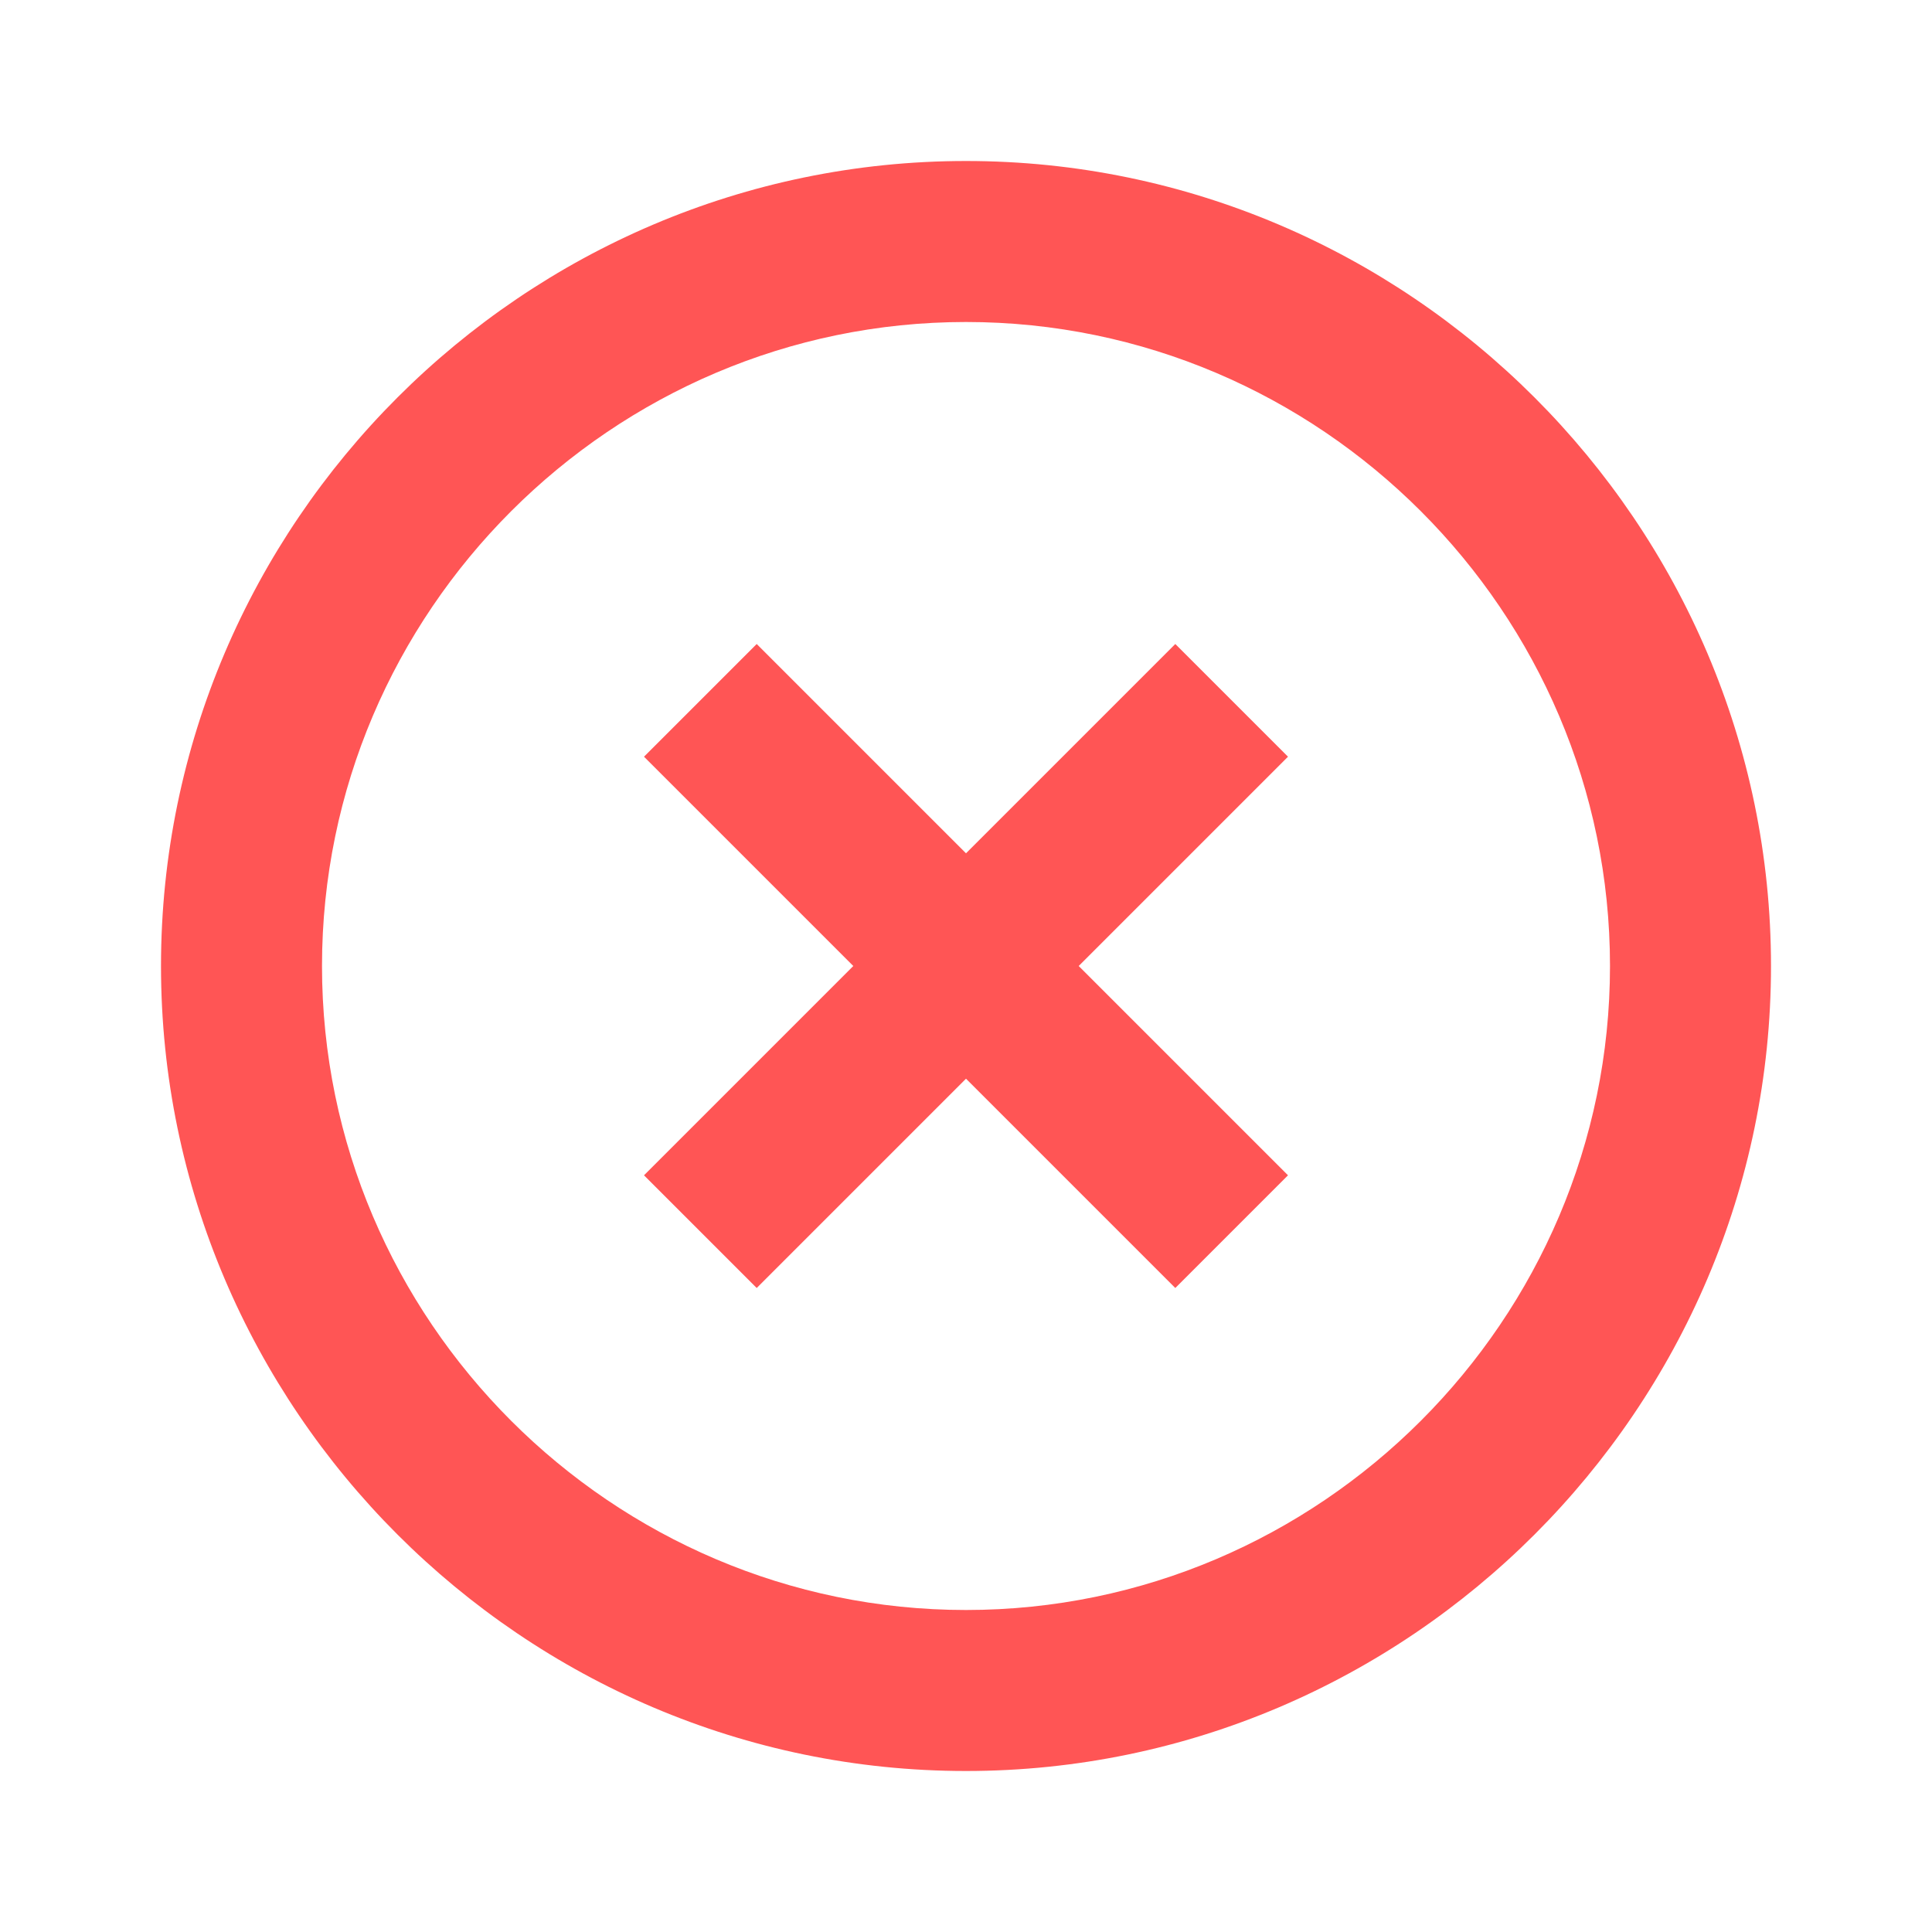
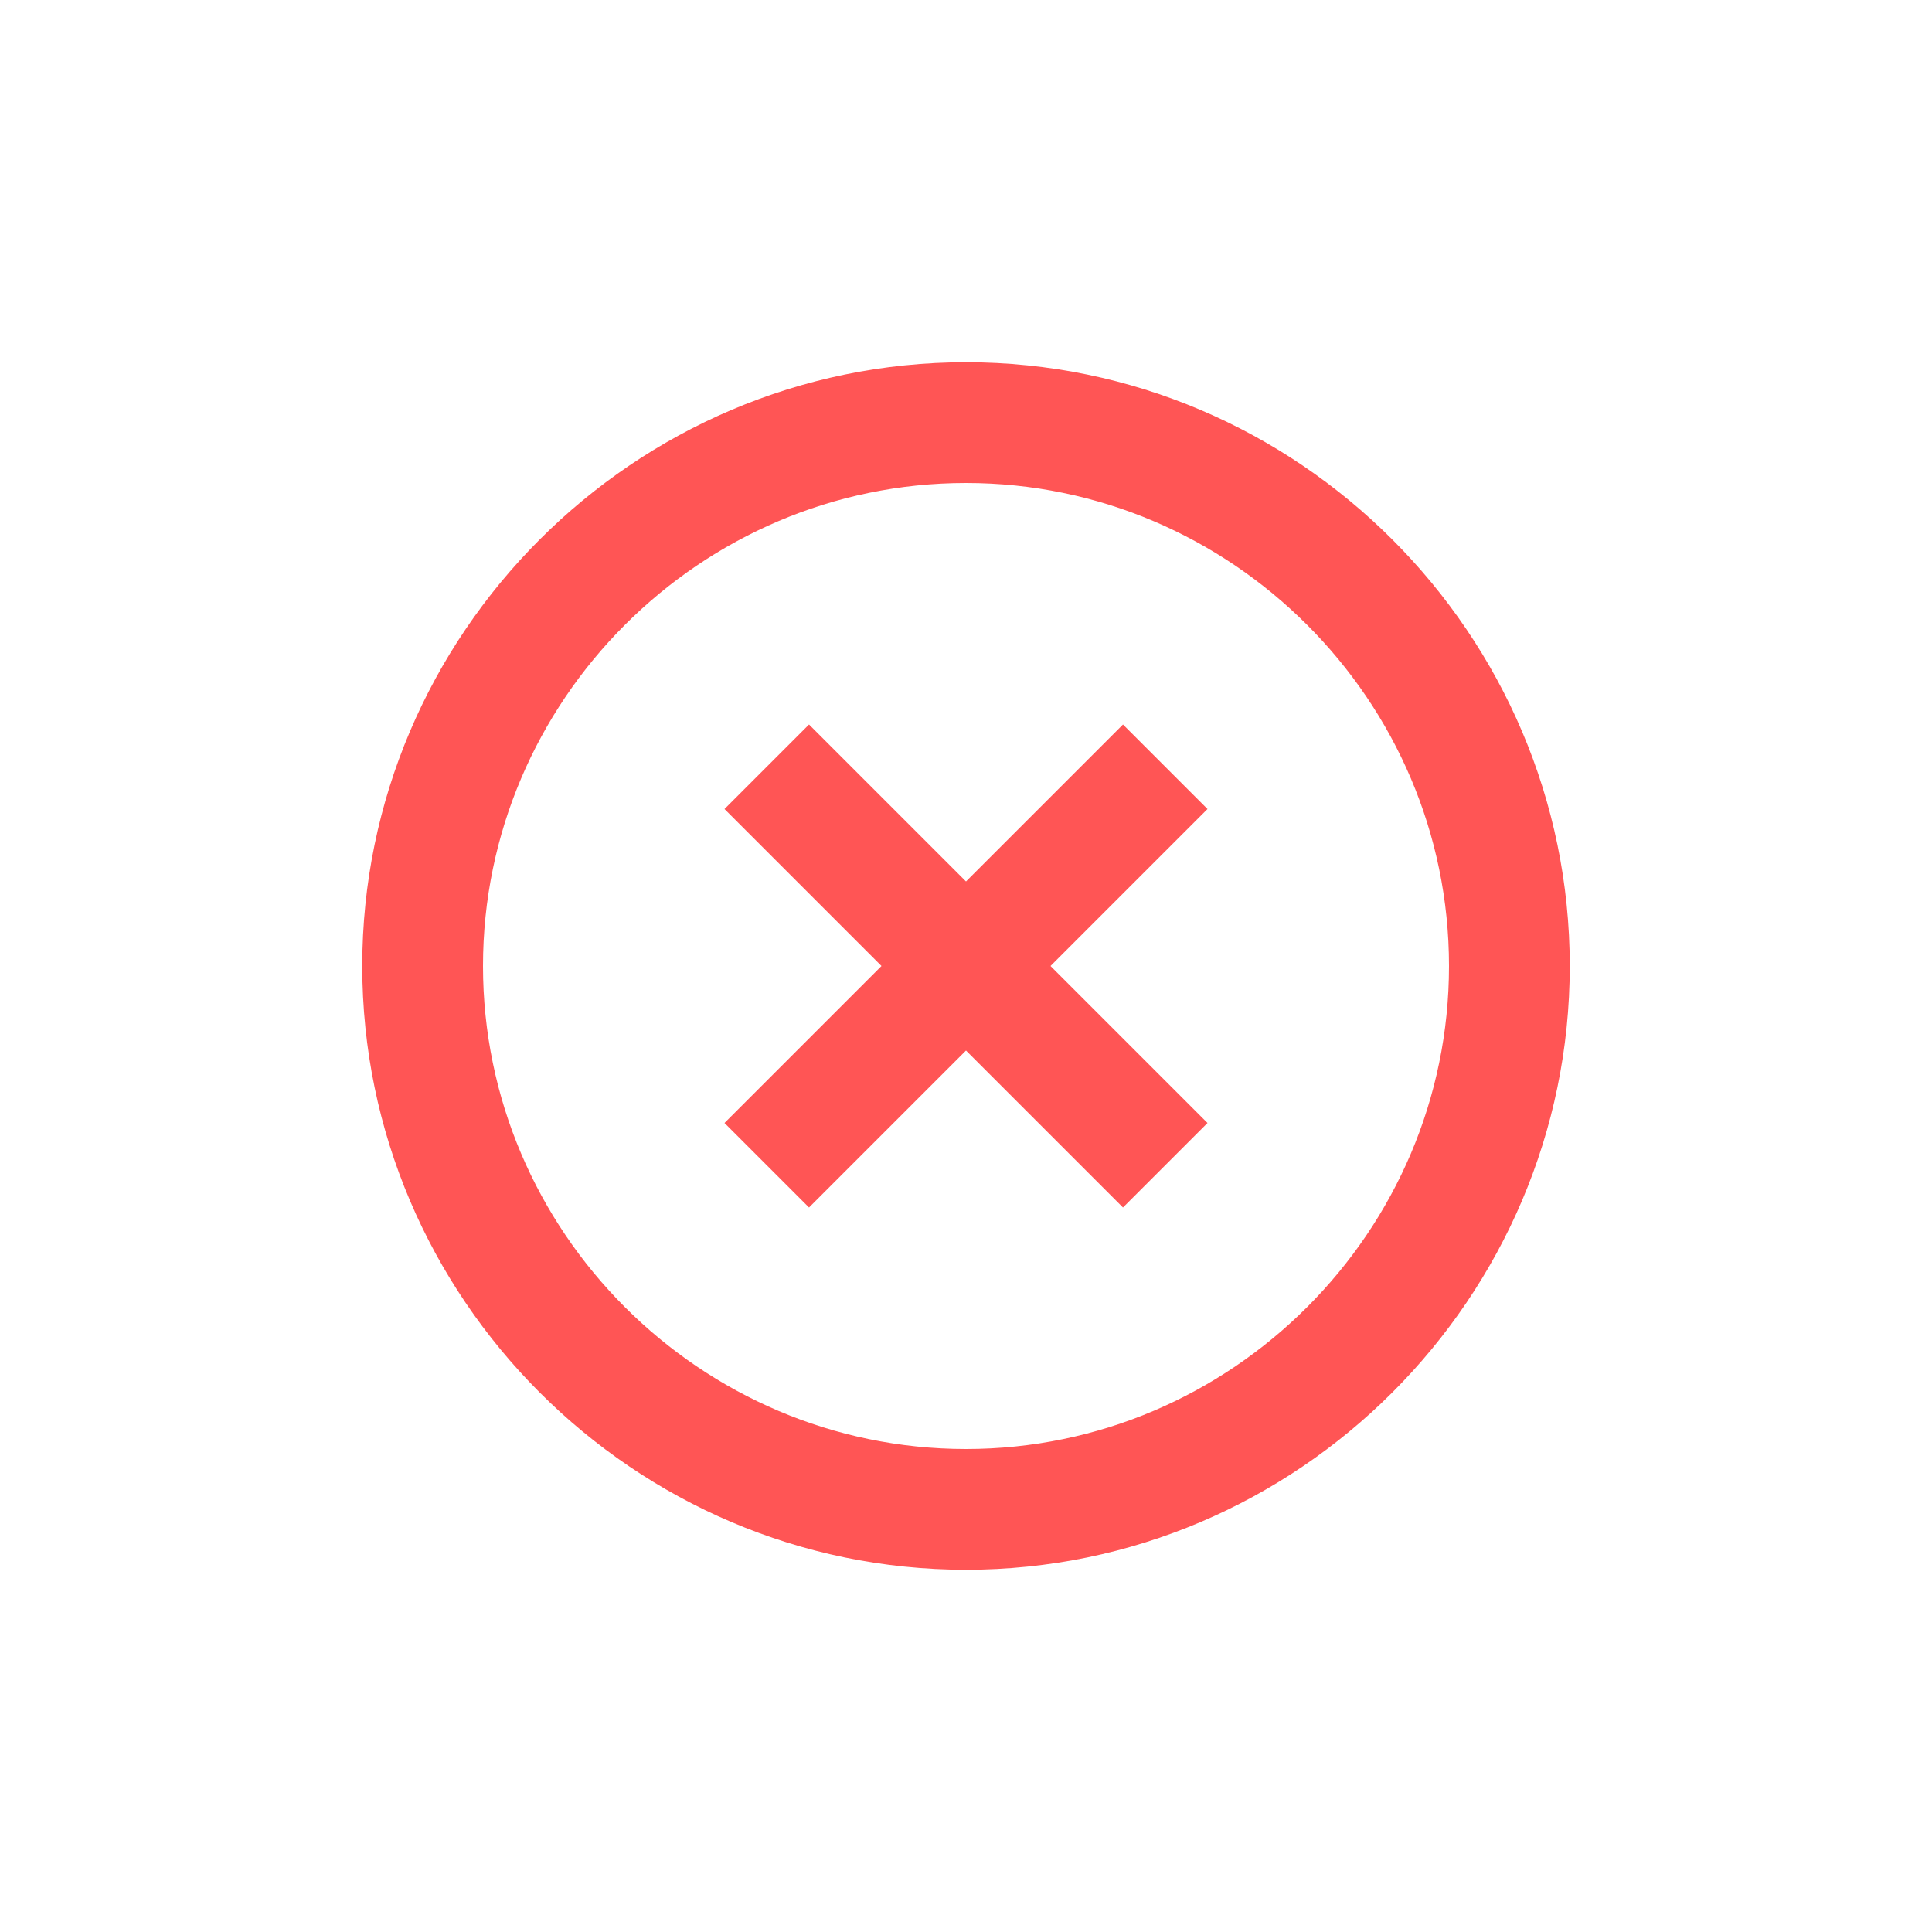
- <svg xmlns="http://www.w3.org/2000/svg" version="1.1" id="Layer_1" x="0px" y="0px" viewBox="0 0 24 24" style="enable-background:new 0 0 24 24;" xml:space="preserve">
+ <svg xmlns="http://www.w3.org/2000/svg" version="1.1" id="Layer_1" x="0px" y="0px" viewBox="-4 -4 32 32" style="enable-background:new 0 0 24 24;" xml:space="preserve">
  <style type="text/css">
	.st0{fill:none;}
	.st1{fill:#FF5555;}
</style>
  <path class="st0" d="M0,0h24v24H0V0z" />
  <path class="st1" d="M14.6,8L12,10.6L9.4,8L8,9.4l2.6,2.6L8,14.6L9.4,16l2.6-2.6l2.6,2.6l1.4-1.4L13.4,12L16,9.4L14.6,8z M12,2  C6.5,2,2,6.5,2,12s4.5,10,10,10s10-4.5,10-10S17.5,2,12,2z M12,20c-4.4,0-8-3.6-8-8s3.6-8,8-8s8,3.6,8,8S16.4,20,12,20z" />
</svg>
